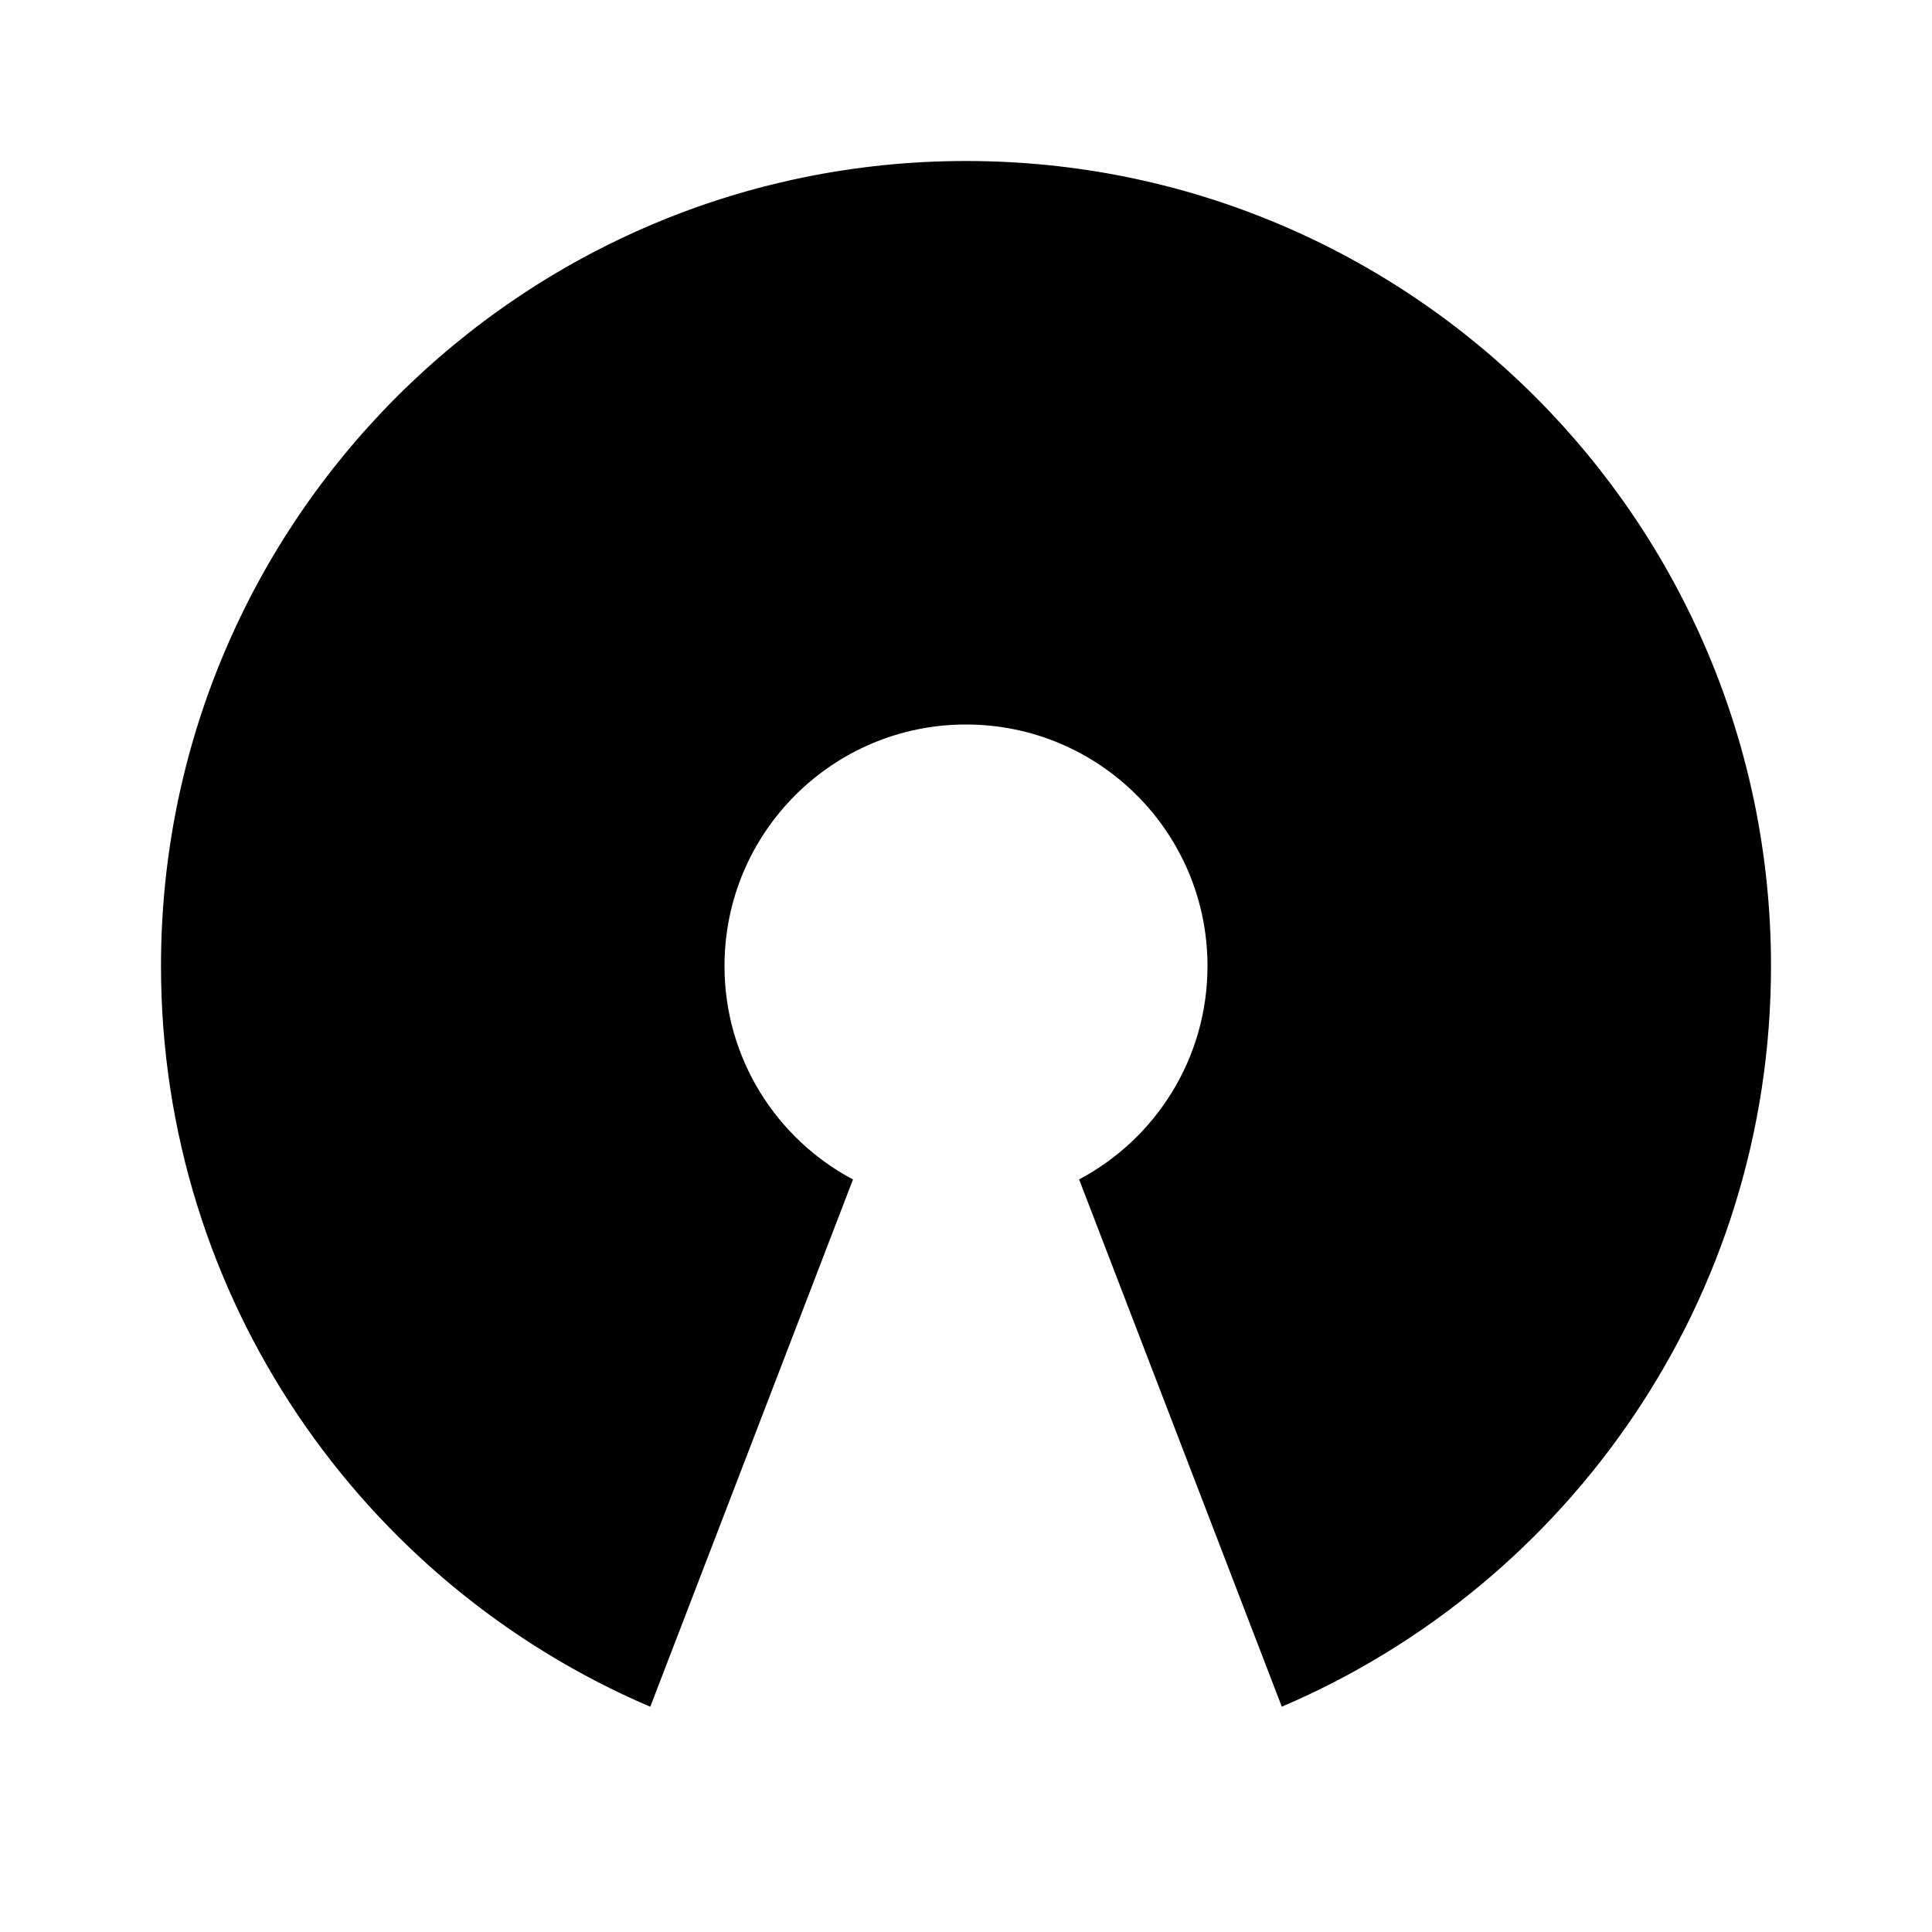
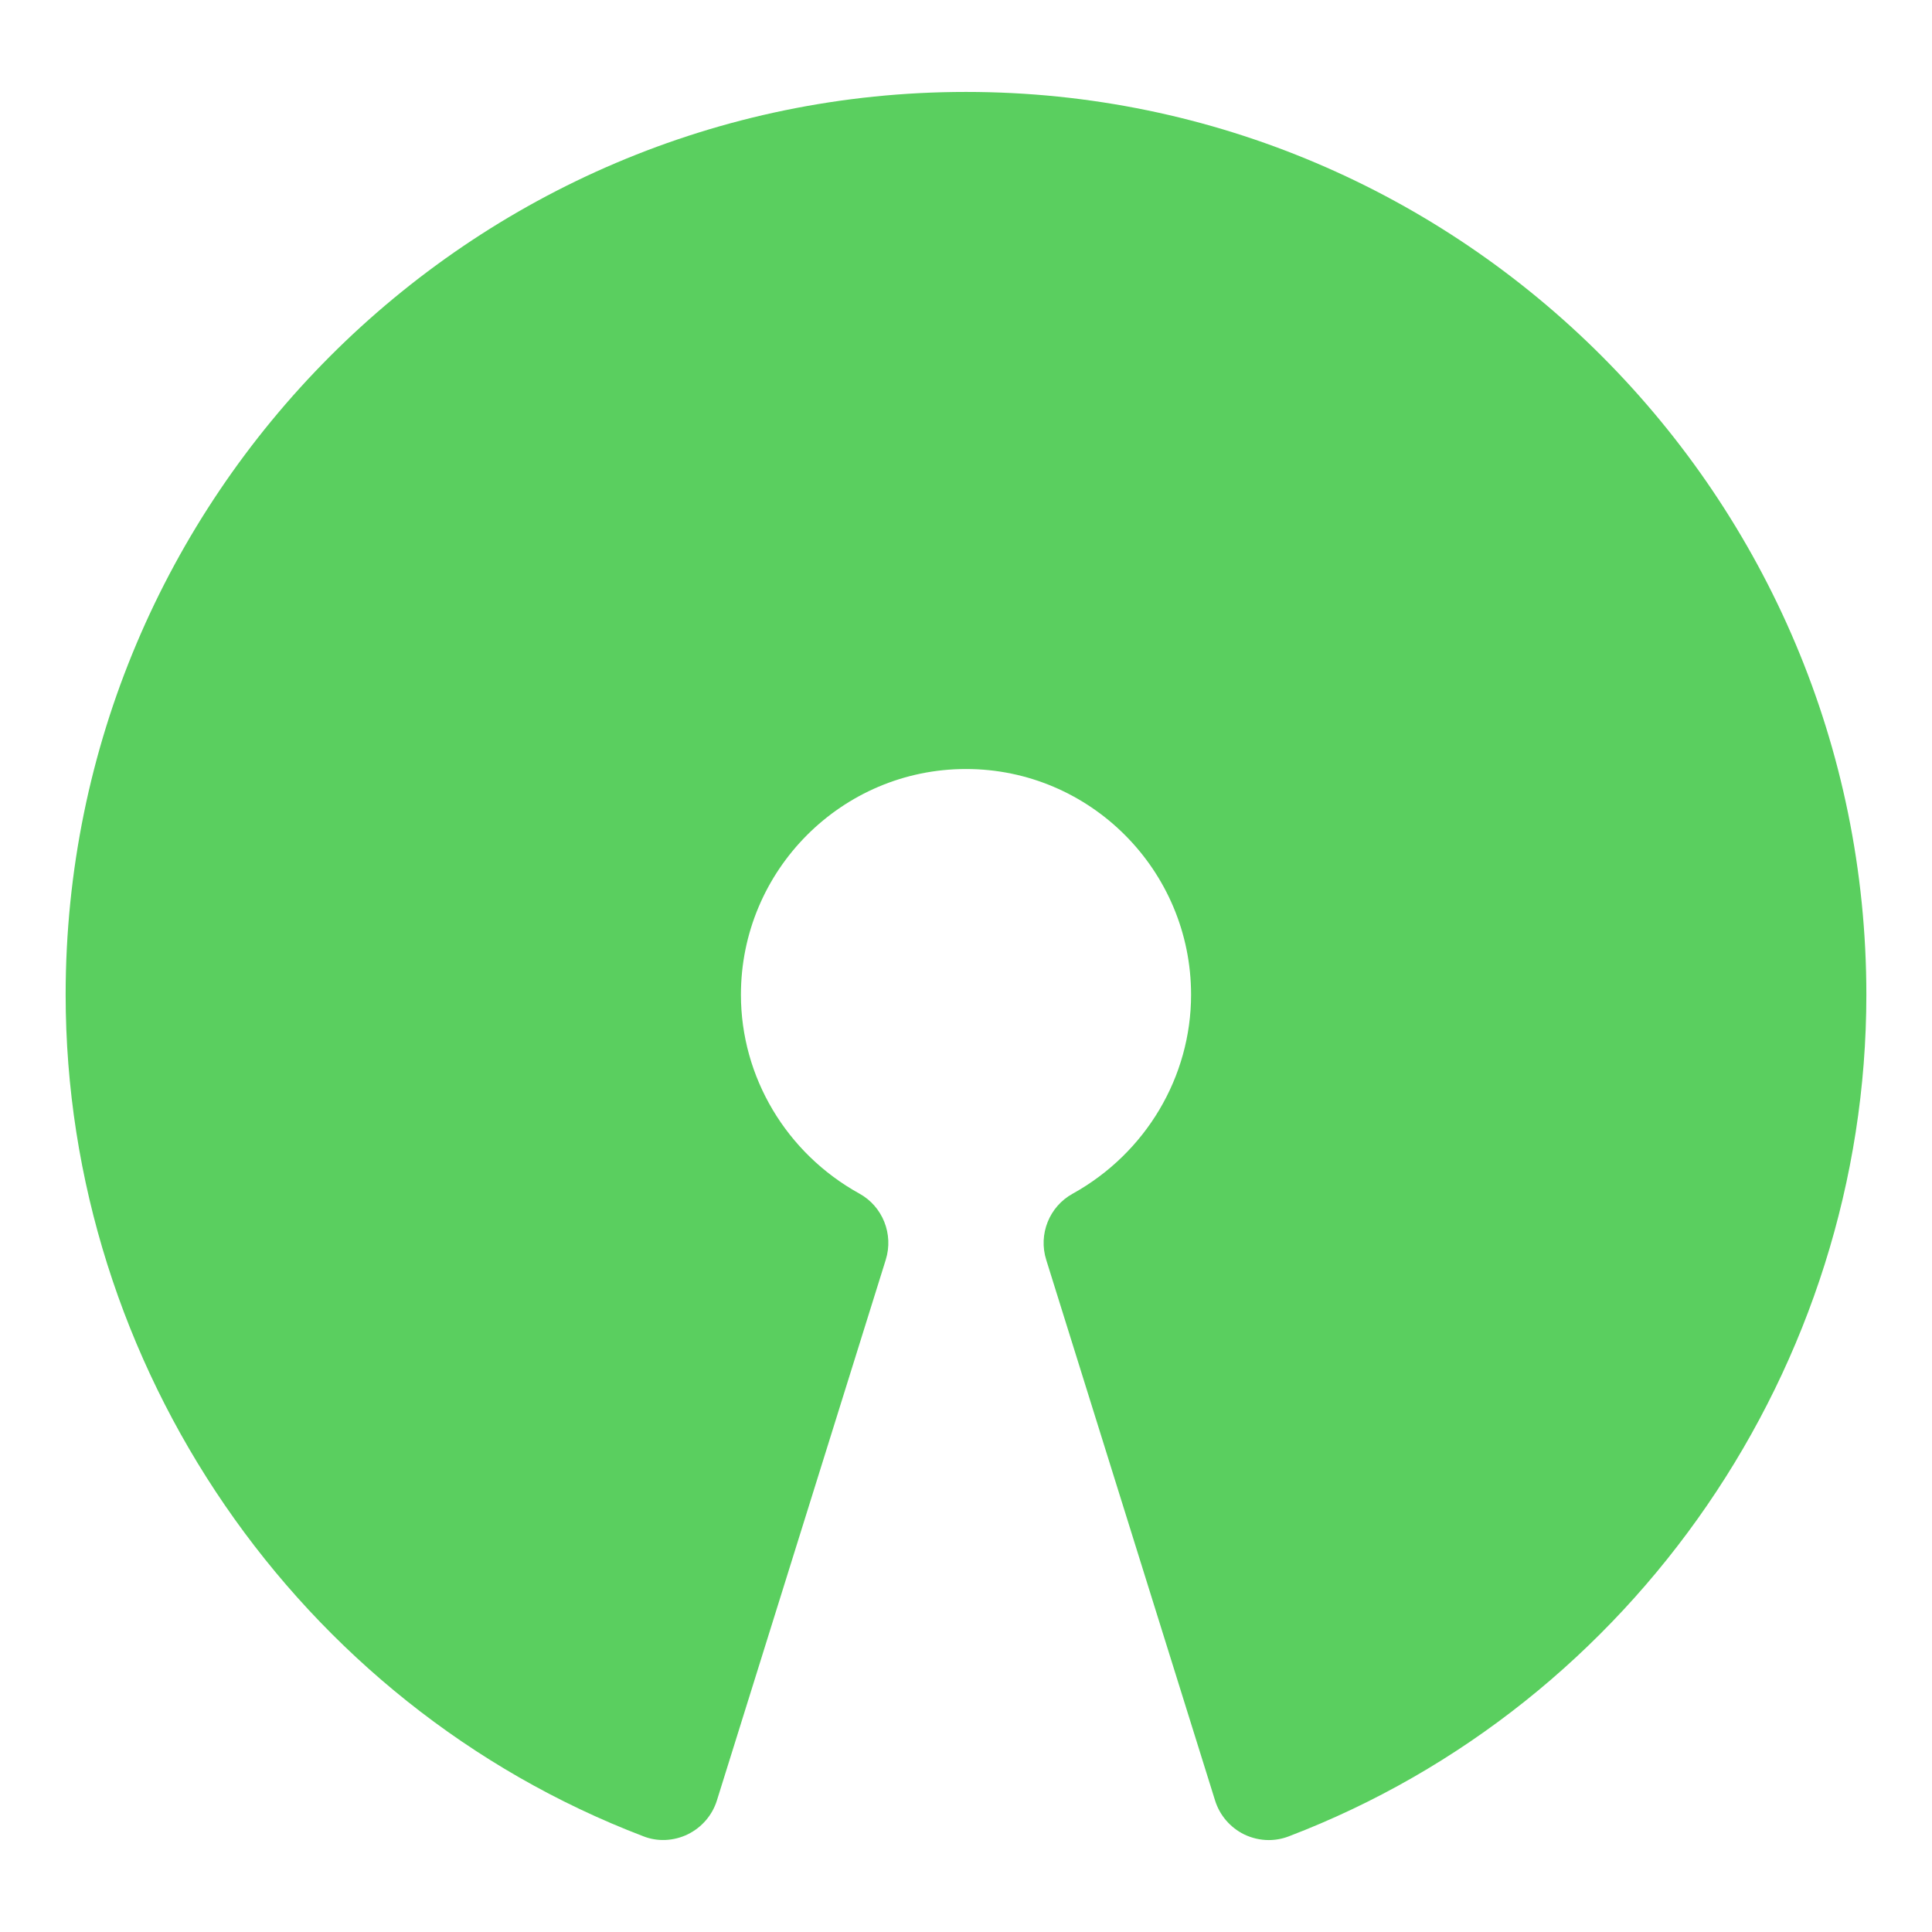
- <svg xmlns="http://www.w3.org/2000/svg" width="800px" height="800px" viewBox="0 0 24 24">
-   <g>
-     <path fill="none" d="M0 0H24V24H0z" />
-     <path d="M12 2c5.523 0 10 4.477 10 10 0 4.13-2.504 7.676-6.077 9.201l-2.518-6.55C14.354 14.148 15 13.15 15 12c0-1.657-1.343-3-3-3s-3 1.343-3 3c0 1.15.647 2.148 1.596 2.652l-2.518 6.55C4.504 19.675 2 16.13 2 12 2 6.477 6.477 2 12 2z" />
+ <svg xmlns="http://www.w3.org/2000/svg" height="512px" style="enable-background:new 0 0 512 512;" version="1.1" viewBox="0 0 512 512" width="512px" xml:space="preserve">
+   <g id="_x35_7-open_source">
+     <g>
+       <g>
+         <path d="M256.002,24.362c-131.561,0-238.605,107.335-238.605,239.25     c0,98.419,61.528,188.049,153.063,223.008c3.818,1.523,8.113,1.284,11.812-0.511c3.697-1.821,6.502-5.053,7.725-9l44.736-143.249     c2.119-6.793-0.805-14.147-7.008-17.556c-19.354-10.705-31.373-30.896-31.373-52.692c0-32.99,26.748-59.816,59.65-59.816     c32.895,0,59.646,26.826,59.646,59.816c0,21.797-12.018,41.987-31.373,52.726c-6.205,3.406-9.154,10.764-7.008,17.556     l44.736,143.245c1.225,3.945,4.027,7.177,7.721,9.004c2.059,0.985,4.299,1.495,6.508,1.495c1.785,0,3.604-0.327,5.311-0.988     c91.555-34.988,153.061-124.618,153.061-223.037C494.604,131.697,387.561,24.362,256.002,24.362L256.002,24.362z M256.002,24.362     " style="fill:#5ACF5F;" />
+       </g>
+     </g>
  </g>
+   <g id="Layer_1" />
</svg>
